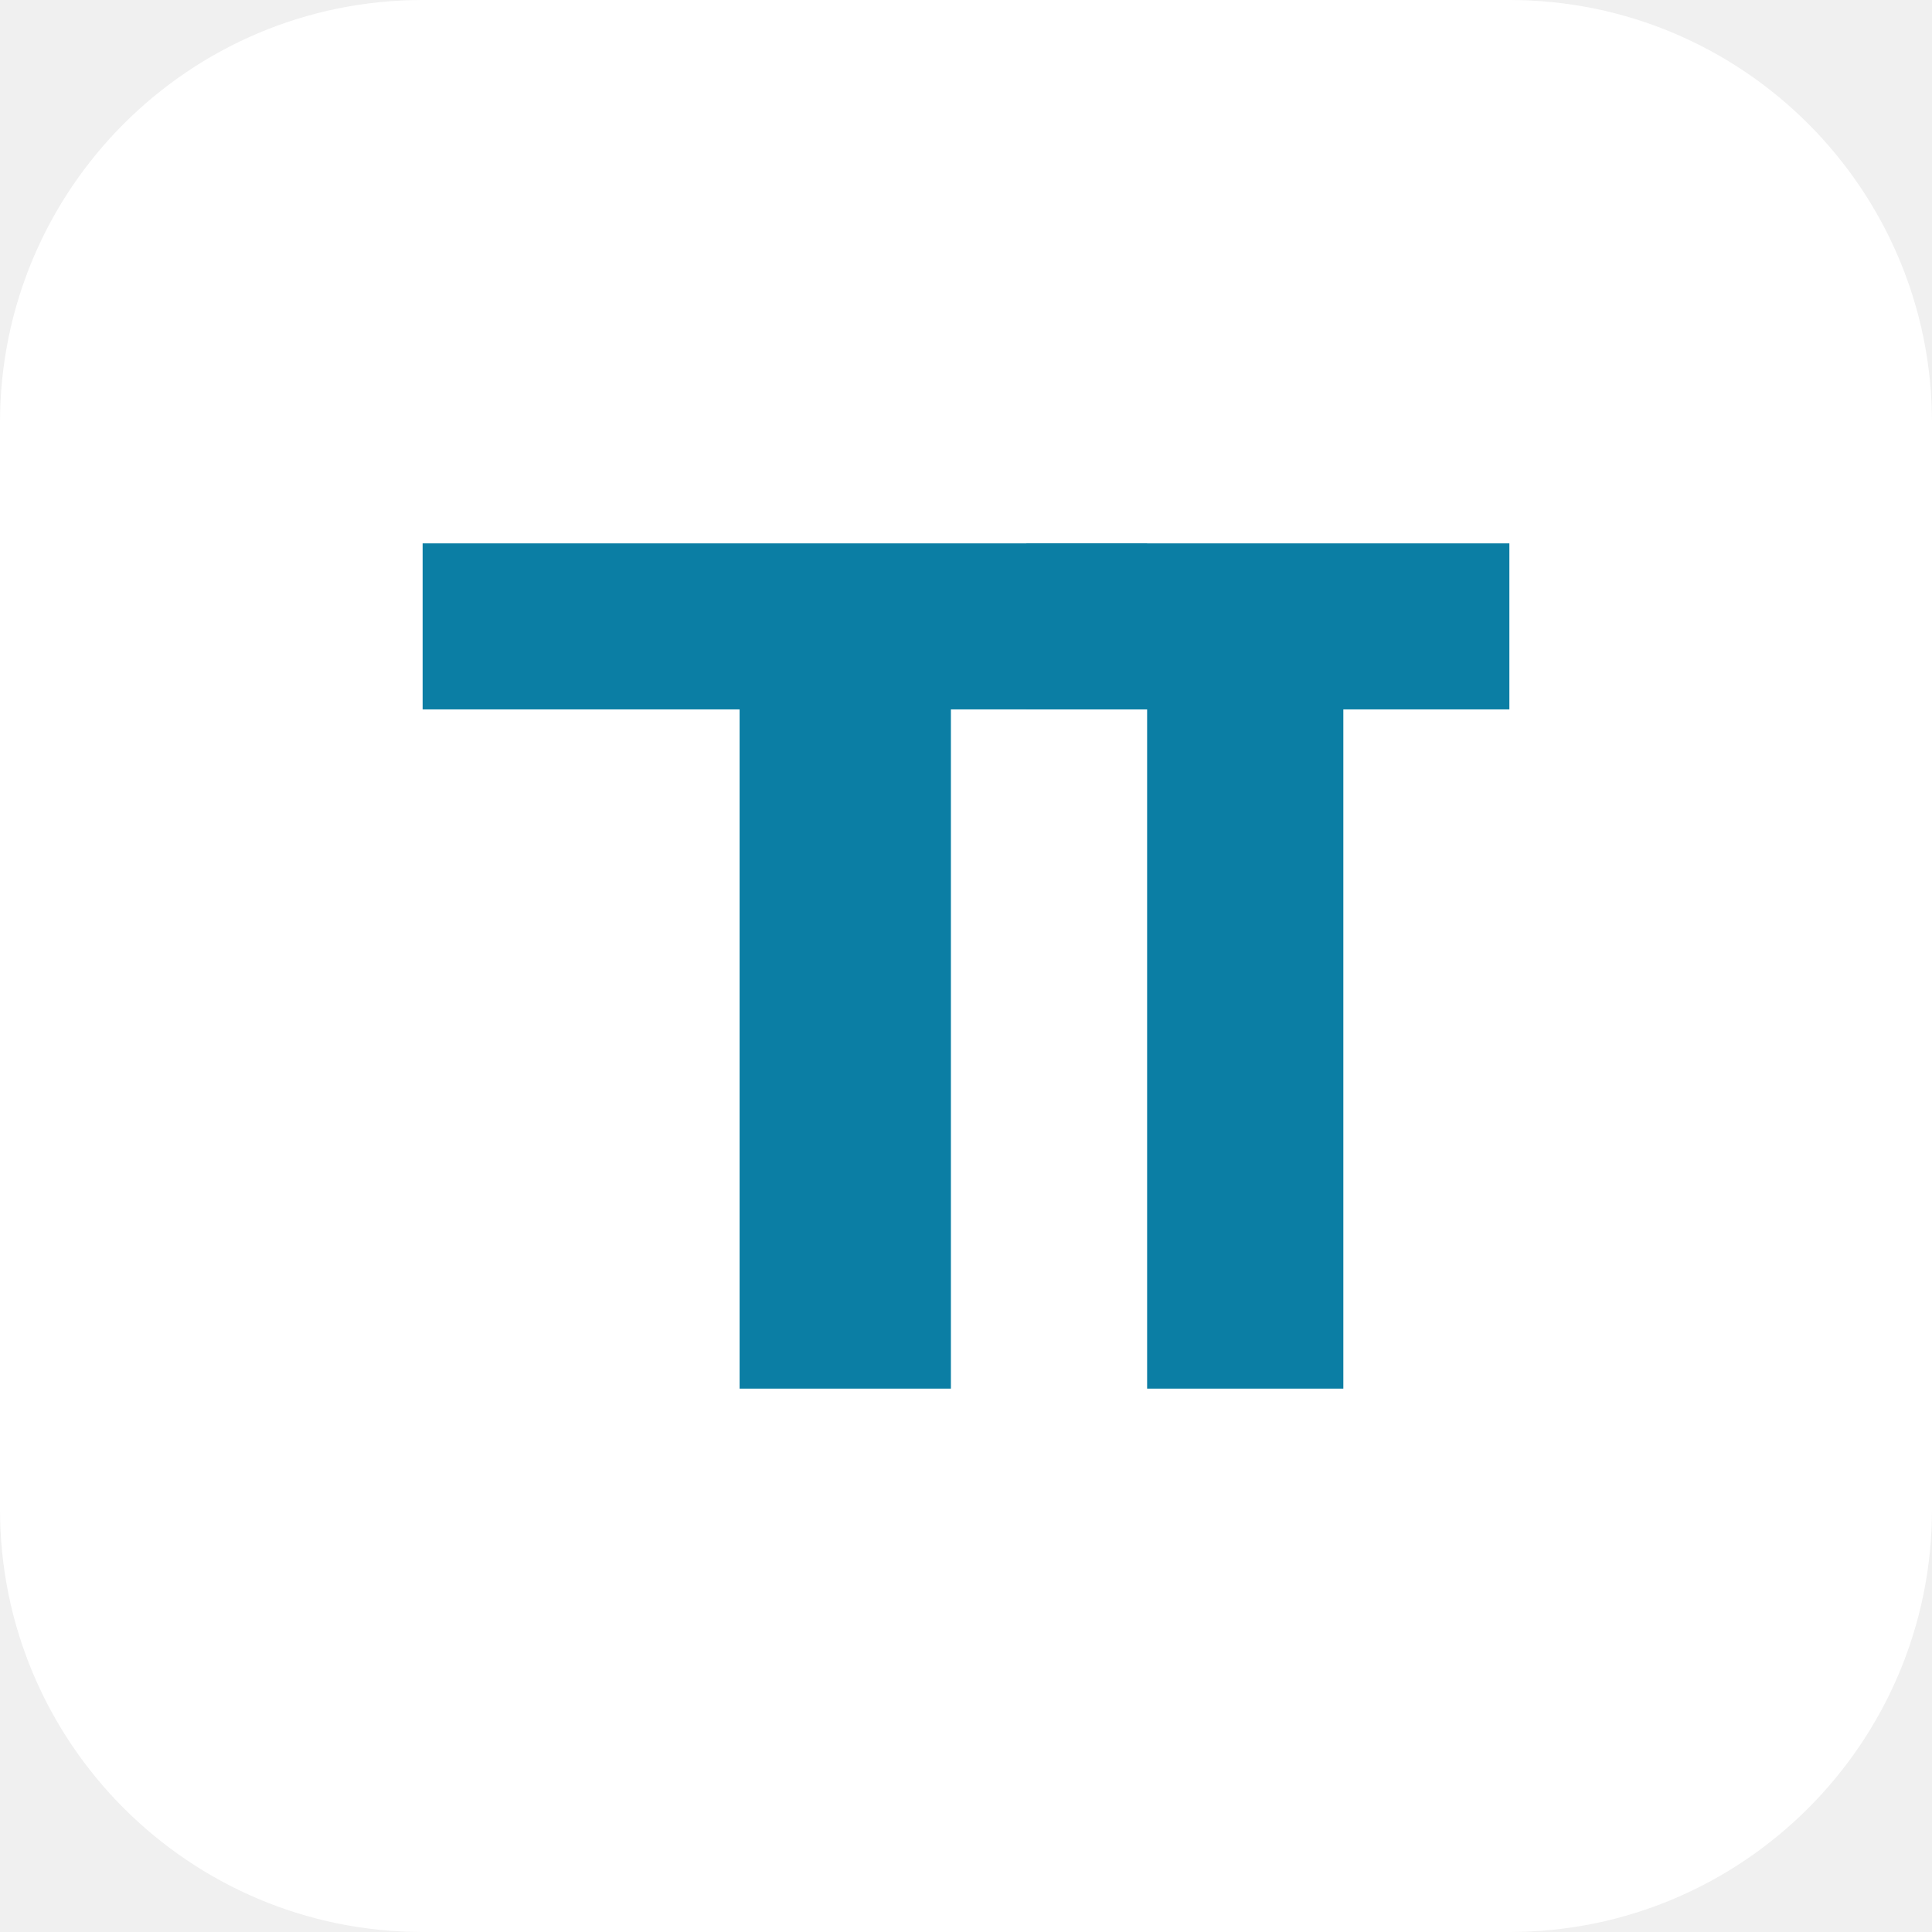
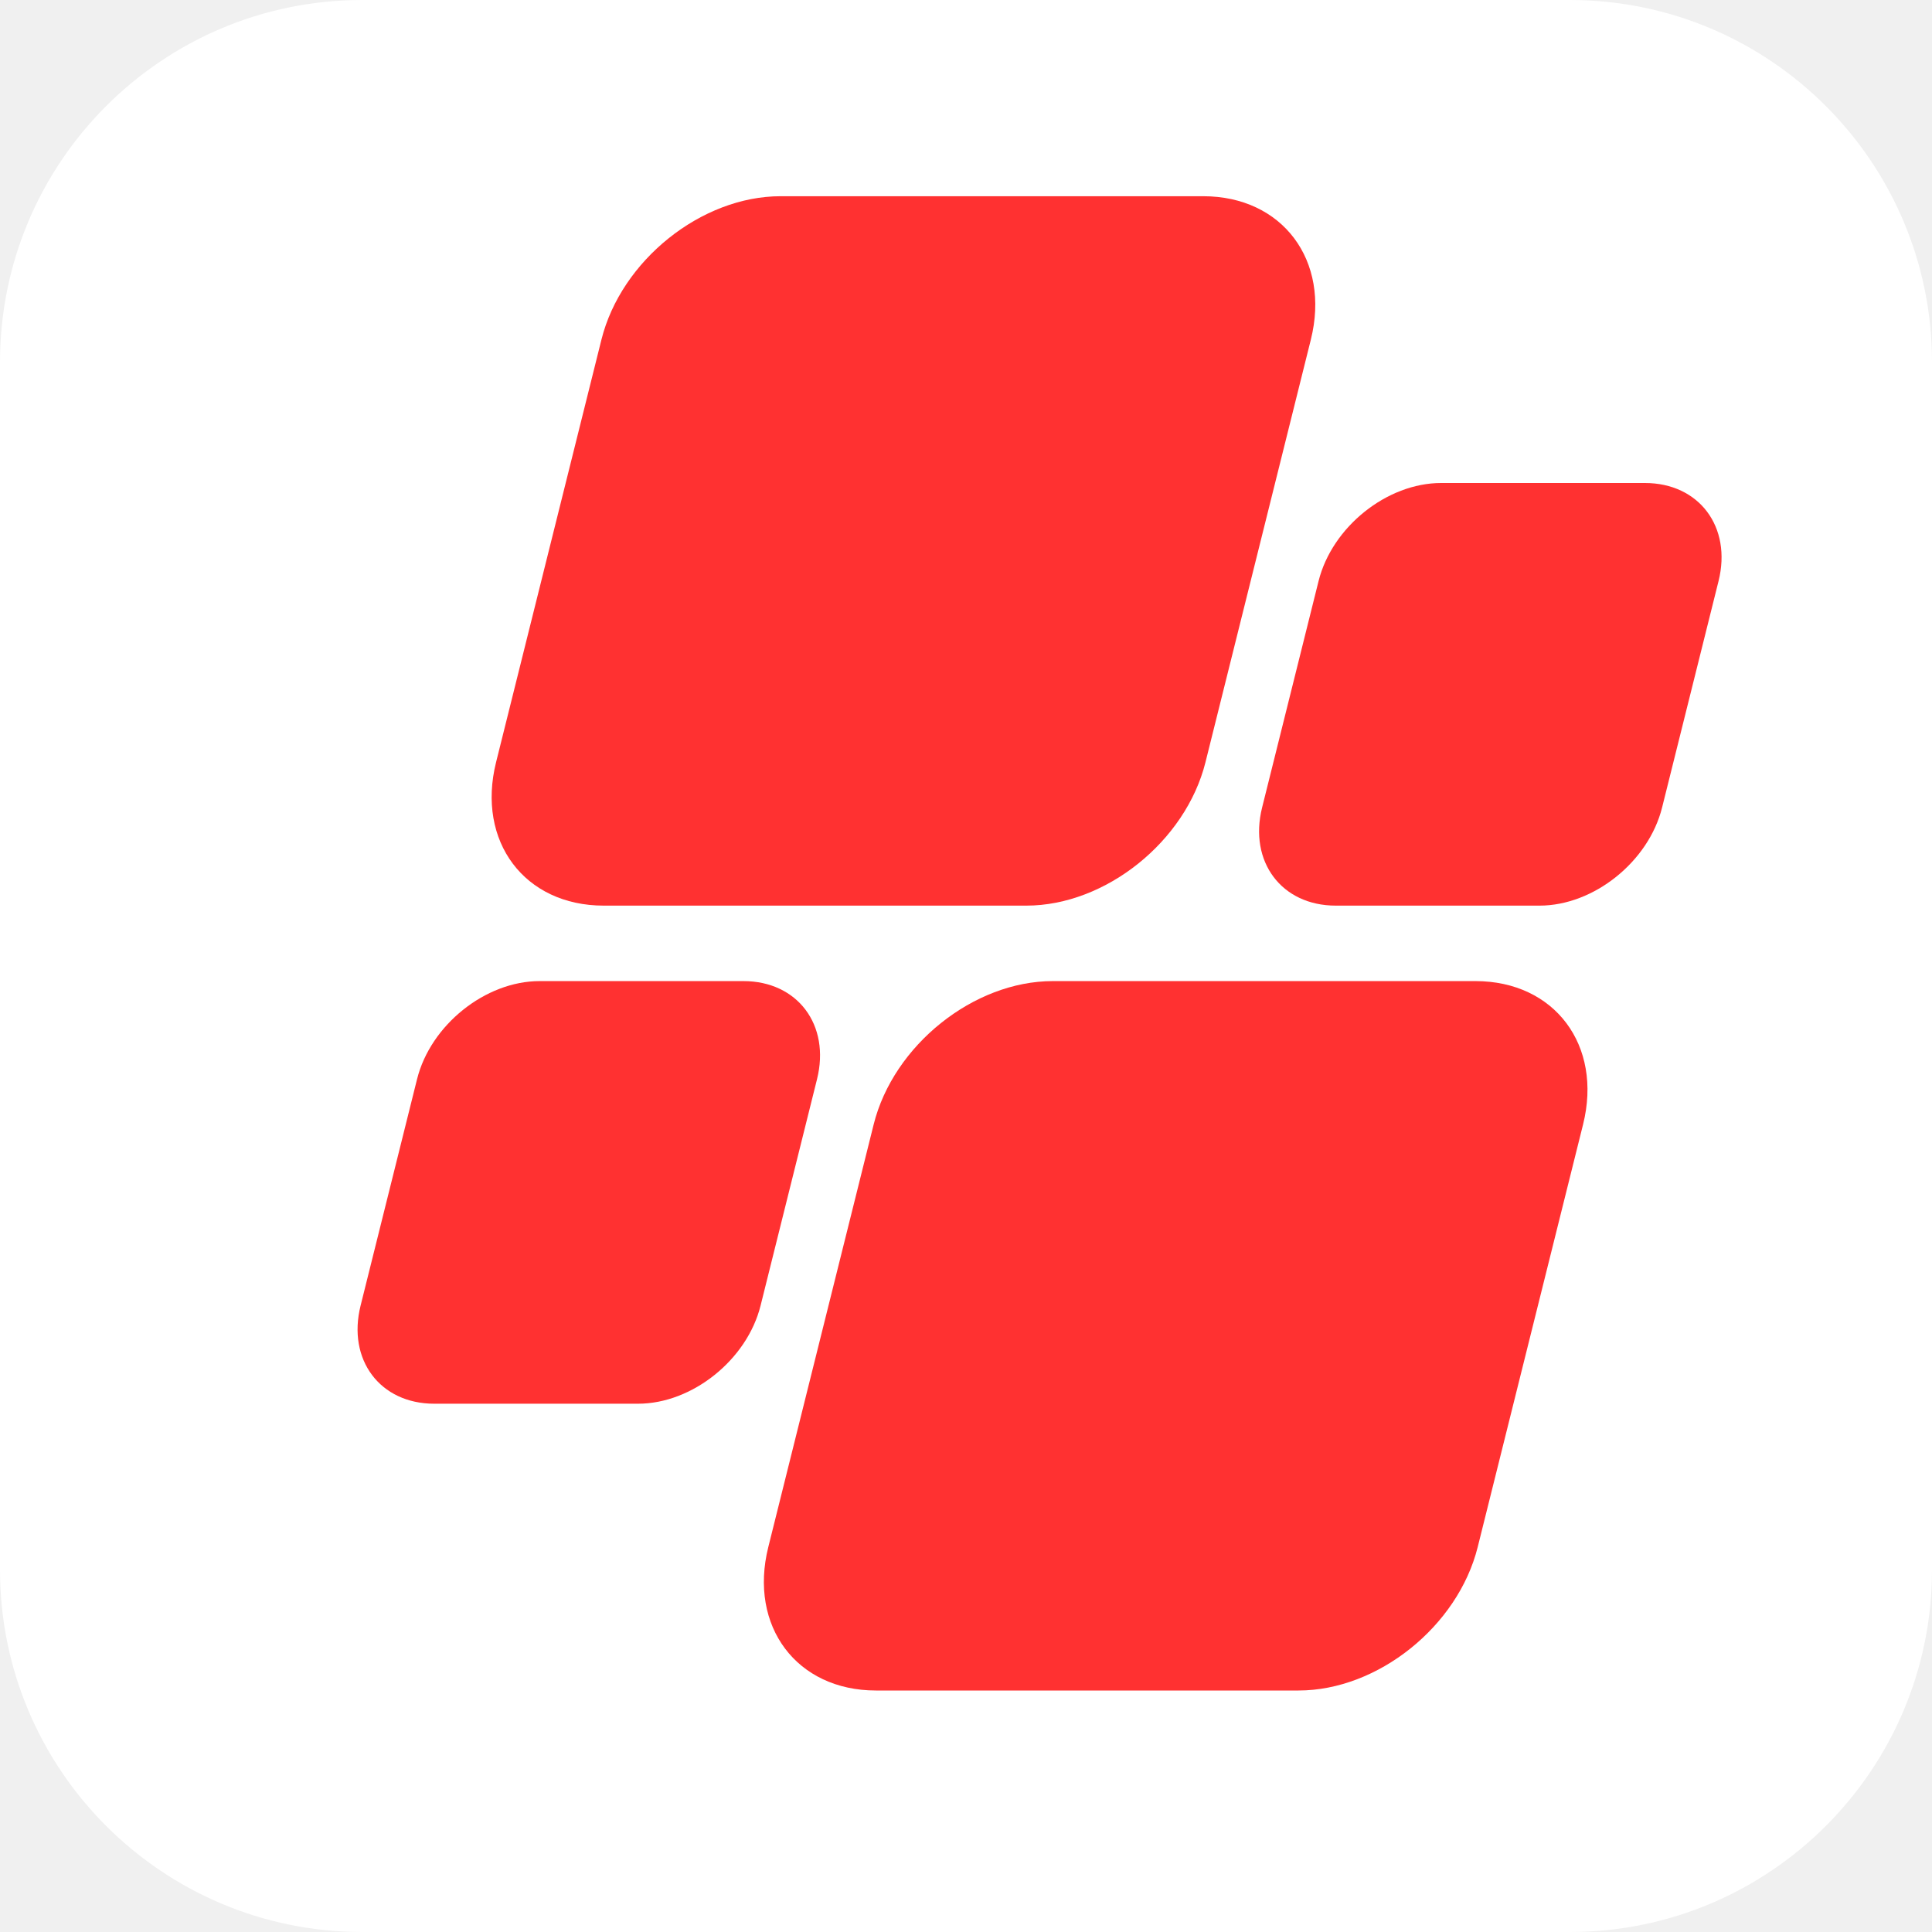
- <svg xmlns="http://www.w3.org/2000/svg" viewBox="0 0 64 64" fill="none" role="img" aria-label="TT">
-   <rect width="64" height="64" rx="14" fill="#FFFFFF" />
-   <path d="M14 18h24v5.5H31.5V46h-7V23.5H14V18z" fill="#0B7EA4" />
-   <path d="M34 18h16v5.5h-5.5V46H38V23.5H34V18z" fill="#0B7EA4" />
+ <svg xmlns="http://www.w3.org/2000/svg" viewBox="0 0 512 512" fill="none" role="img" aria-label="TT">
+   <rect width="512" height="512" rx="96" fill="#FFFFFF" />
+   <g fill="#FF3131" transform="translate(256 256) skewX(-14) translate(-256 -256)">
+     <rect x="118" y="52" width="188" height="188" rx="38" />
+     <rect x="324" y="128" width="106" height="112" rx="26" />
+     <rect x="118" y="260" width="106" height="112" rx="26" />
+     <rect x="242" y="260" width="188" height="188" rx="38" />
+   </g>
</svg>
